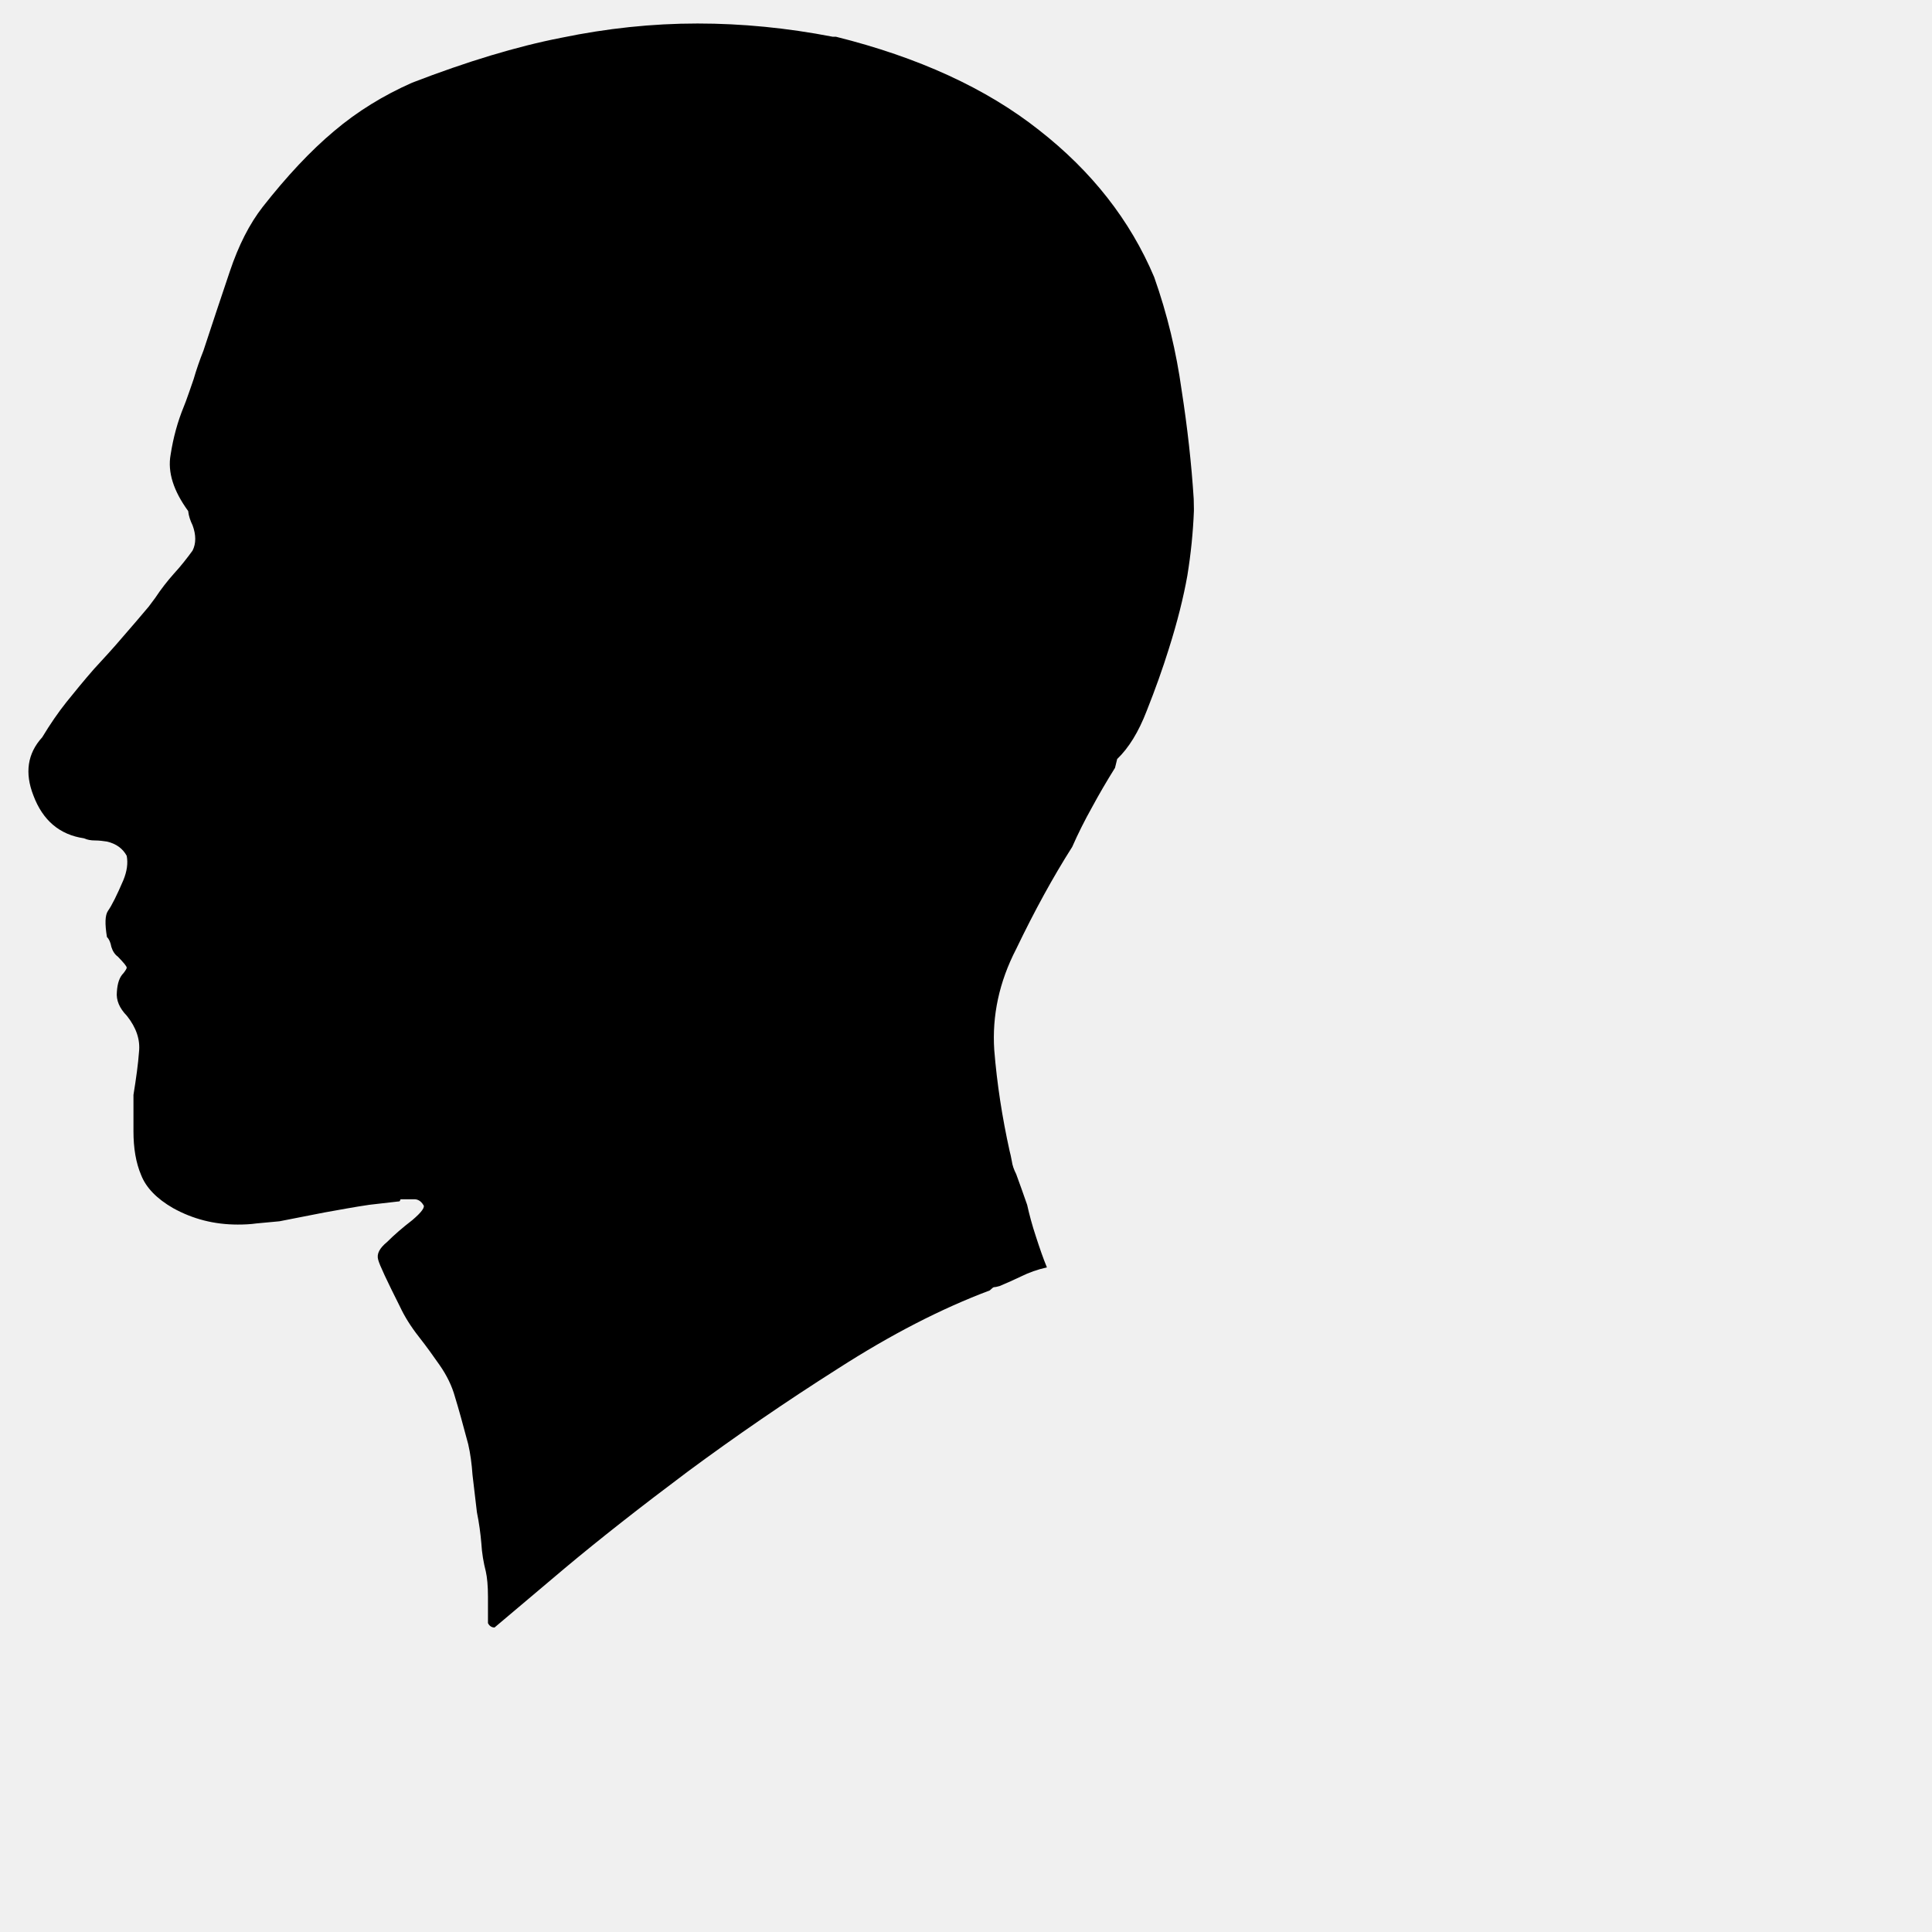
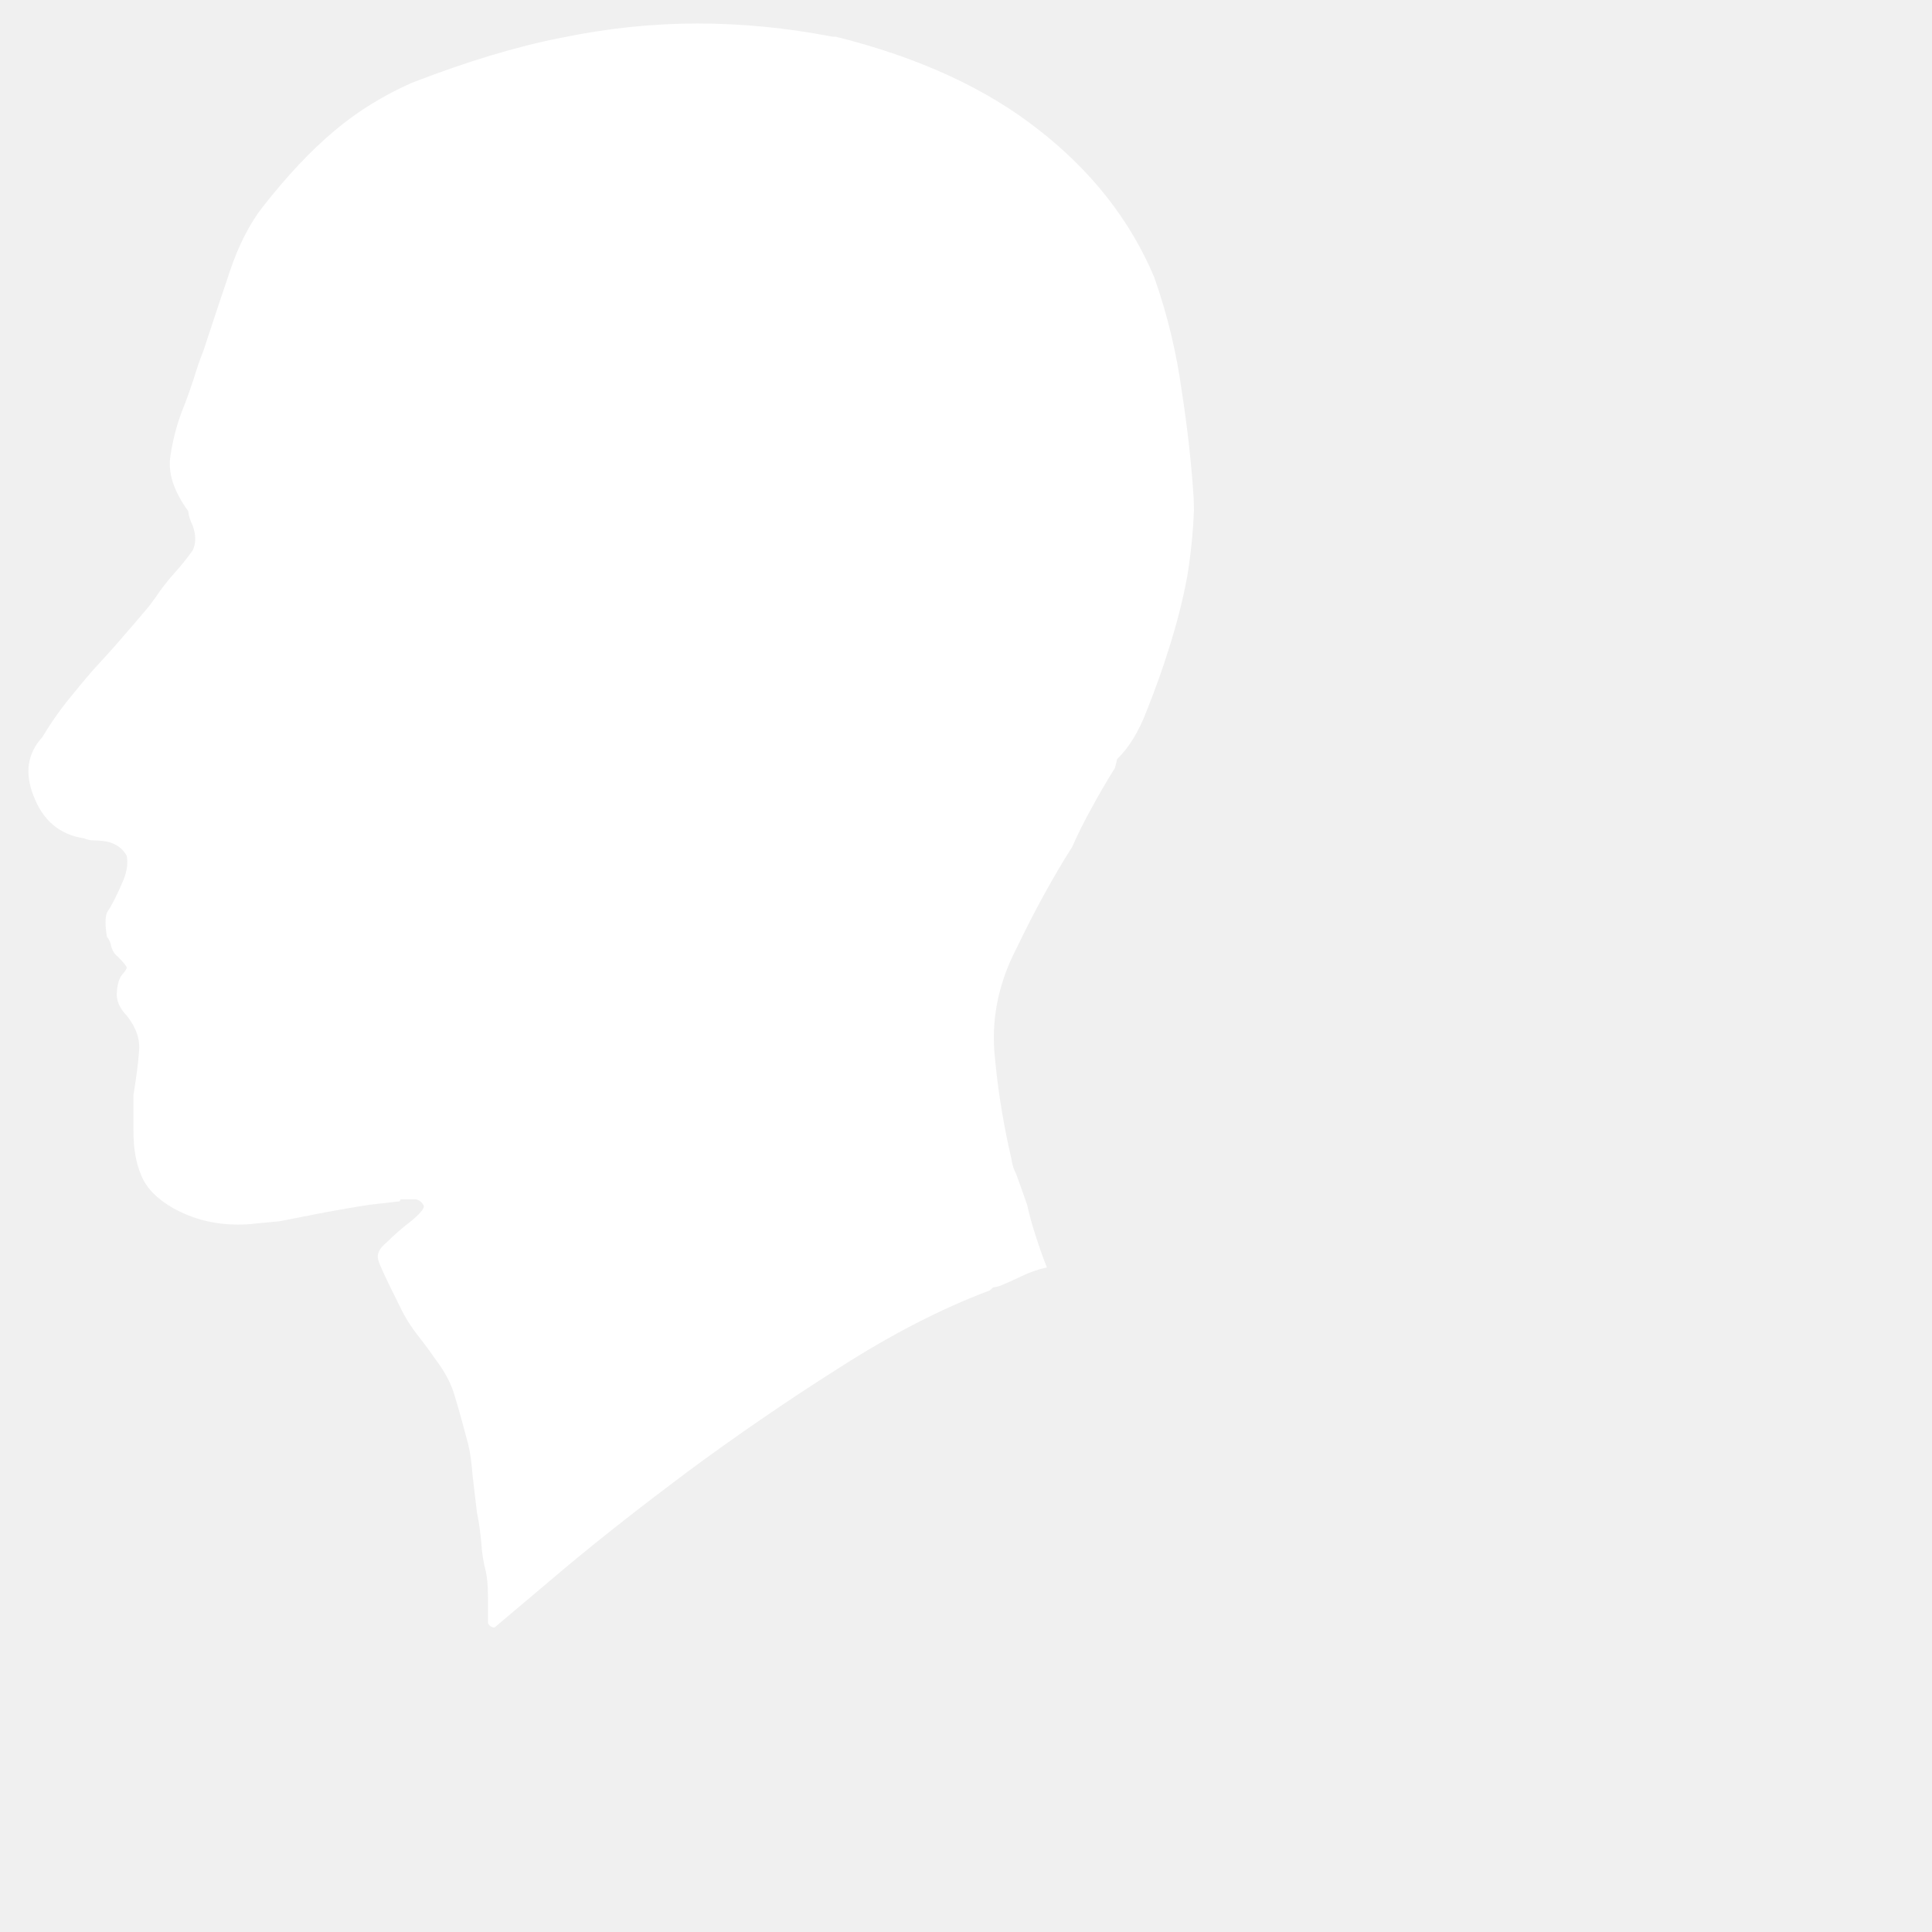
<svg xmlns="http://www.w3.org/2000/svg" width="32" height="32" viewBox="0 0 32 32" version="1.1" id="svg1">
  <defs id="defs1">
    <clipPath clipPathUnits="userSpaceOnUse" id="clipPath147">
      <path d="M 0,0 H 612 V 792 H 0 Z" transform="matrix(1,0,0,-1,-522.483,413.653)" id="path147" />
    </clipPath>
  </defs>
-   <g id="layer1" transform="matrix(0.8285239,0,0,0.8285239,-3.133933,0.4168975)" style="fill:#000000" fill="currentColor">
-     <path d="m 13.196,-8.216 v 0.023 c -0.009,0.229 -0.032,0.457 -0.07,0.691 -0.041,0.229 -0.105,0.489 -0.199,0.785 -0.064,0.205 -0.141,0.422 -0.234,0.656 -0.088,0.229 -0.193,0.398 -0.316,0.516 l -0.023,0.094 c -0.088,0.141 -0.17,0.281 -0.246,0.422 -0.079,0.141 -0.149,0.281 -0.211,0.422 -0.205,0.322 -0.404,0.686 -0.598,1.09 -0.182,0.352 -0.258,0.712 -0.234,1.078 0.029,0.36 0.085,0.721 0.164,1.078 0.006,0.023 0.015,0.059 0.023,0.105 0.006,0.047 0.023,0.094 0.047,0.141 0.038,0.103 0.076,0.211 0.117,0.328 0.023,0.103 0.053,0.217 0.094,0.34 0.038,0.117 0.076,0.229 0.117,0.328 -0.103,0.023 -0.193,0.056 -0.27,0.094 -0.079,0.038 -0.158,0.073 -0.234,0.105 -0.023,0.006 -0.044,0.012 -0.059,0.012 -0.009,0 -0.023,0.012 -0.047,0.035 C 10.5,0.321 9.961,0.599 9.399,0.96 8.836,1.317 8.3,1.686 7.793,2.061 c -0.501,0.375 -0.938,0.718 -1.312,1.031 -0.369,0.311 -0.618,0.521 -0.75,0.633 -0.032,0 -0.056,-0.018 -0.07,-0.047 0,-0.064 0,-0.158 0,-0.281 0,-0.117 -0.009,-0.208 -0.023,-0.27 C 5.614,3.034 5.596,2.931 5.59,2.823 5.581,2.72 5.567,2.612 5.543,2.495 5.526,2.354 5.511,2.219 5.496,2.096 5.488,1.979 5.473,1.868 5.45,1.768 5.394,1.557 5.347,1.387 5.309,1.264 5.277,1.147 5.221,1.033 5.145,0.924 5.08,0.831 5.007,0.728 4.922,0.62 4.834,0.508 4.77,0.403 4.723,0.303 c -0.141,-0.281 -0.22,-0.448 -0.234,-0.504 -0.018,-0.062 0.015,-0.123 0.094,-0.188 0.076,-0.076 0.167,-0.155 0.27,-0.234 0.1,-0.085 0.141,-0.141 0.117,-0.164 -0.023,-0.038 -0.056,-0.059 -0.094,-0.059 -0.041,0 -0.088,0 -0.141,0 -0.009,0 -0.012,0.006 -0.012,0.012 0,0.009 -0.009,0.012 -0.023,0.012 l -0.305,0.035 c -0.158,0.023 -0.316,0.053 -0.48,0.082 -0.164,0.032 -0.325,0.064 -0.48,0.094 -0.103,0.009 -0.185,0.018 -0.246,0.023 -0.064,0.009 -0.129,0.012 -0.199,0.012 -0.252,0 -0.48,-0.059 -0.691,-0.176 -0.173,-0.1 -0.287,-0.217 -0.34,-0.352 -0.056,-0.132 -0.082,-0.287 -0.082,-0.469 v -0.387 c 0.029,-0.179 0.05,-0.331 0.059,-0.457 0.015,-0.132 -0.029,-0.261 -0.129,-0.387 C 1.726,-2.887 1.691,-2.972 1.7,-3.06 c 0.006,-0.094 0.029,-0.158 0.07,-0.199 0.023,-0.029 0.035,-0.05 0.035,-0.059 0,-0.015 -0.032,-0.053 -0.094,-0.117 -0.032,-0.023 -0.056,-0.059 -0.07,-0.105 -0.009,-0.047 -0.023,-0.082 -0.047,-0.105 -0.023,-0.141 -0.021,-0.234 0.012,-0.281 0.038,-0.053 0.094,-0.164 0.164,-0.328 0.038,-0.094 0.05,-0.179 0.035,-0.258 -0.041,-0.076 -0.111,-0.129 -0.211,-0.152 -0.041,-0.006 -0.082,-0.012 -0.129,-0.012 -0.041,0 -0.079,-0.006 -0.117,-0.023 -0.258,-0.038 -0.439,-0.19 -0.539,-0.457 -0.094,-0.24 -0.064,-0.448 0.094,-0.621 0.085,-0.141 0.17,-0.264 0.258,-0.375 0.094,-0.117 0.19,-0.234 0.293,-0.352 0.108,-0.117 0.211,-0.229 0.305,-0.34 0.094,-0.108 0.188,-0.217 0.281,-0.328 l 0.07,-0.094 c 0.062,-0.094 0.129,-0.179 0.199,-0.258 0.07,-0.076 0.135,-0.158 0.199,-0.246 0.038,-0.076 0.038,-0.167 0,-0.27 -0.023,-0.047 -0.041,-0.097 -0.047,-0.152 -0.158,-0.217 -0.22,-0.416 -0.188,-0.598 0.029,-0.188 0.076,-0.357 0.141,-0.516 l 0.023,-0.059 c 0.023,-0.062 0.05,-0.141 0.082,-0.234 0.029,-0.1 0.064,-0.202 0.105,-0.305 0.094,-0.287 0.188,-0.568 0.281,-0.844 0.094,-0.281 0.211,-0.51 0.352,-0.691 0.258,-0.328 0.51,-0.598 0.762,-0.809 0.249,-0.211 0.527,-0.381 0.832,-0.516 0.586,-0.226 1.116,-0.387 1.594,-0.48 0.483,-0.1 0.967,-0.152 1.453,-0.152 0.475,0 0.955,0.047 1.441,0.141 h 0.035 c 0.882,0.22 1.605,0.551 2.168,0.996 0.562,0.439 0.973,0.961 1.23,1.57 0.141,0.398 0.237,0.803 0.293,1.207 0.062,0.398 0.105,0.785 0.129,1.16 z m 0,0" style="display:inline;fill:#000000;fill-opacity:1;fill-rule:nonzero;stroke:none;stroke-width:0.604" aria-label="󲅰" transform="matrix(1.872903,0,0,1.872903,2.935142,25.05601)" clip-path="url(#clipPath147)" id="path335" fill="currentColor" />
+   <g id="layer1" transform="matrix(0.8285239,0,0,0.8285239,-3.133933,0.4168975)" style="fill:#ffffff" fill="currentColor">
+     <path d="m 13.196,-8.216 v 0.023 c -0.009,0.229 -0.032,0.457 -0.07,0.691 -0.041,0.229 -0.105,0.489 -0.199,0.785 -0.064,0.205 -0.141,0.422 -0.234,0.656 -0.088,0.229 -0.193,0.398 -0.316,0.516 l -0.023,0.094 c -0.088,0.141 -0.17,0.281 -0.246,0.422 -0.079,0.141 -0.149,0.281 -0.211,0.422 -0.205,0.322 -0.404,0.686 -0.598,1.09 -0.182,0.352 -0.258,0.712 -0.234,1.078 0.029,0.36 0.085,0.721 0.164,1.078 0.006,0.023 0.015,0.059 0.023,0.105 0.006,0.047 0.023,0.094 0.047,0.141 0.038,0.103 0.076,0.211 0.117,0.328 0.023,0.103 0.053,0.217 0.094,0.34 0.038,0.117 0.076,0.229 0.117,0.328 -0.103,0.023 -0.193,0.056 -0.27,0.094 -0.079,0.038 -0.158,0.073 -0.234,0.105 -0.023,0.006 -0.044,0.012 -0.059,0.012 -0.009,0 -0.023,0.012 -0.047,0.035 C 10.5,0.321 9.961,0.599 9.399,0.96 8.836,1.317 8.3,1.686 7.793,2.061 c -0.501,0.375 -0.938,0.718 -1.312,1.031 -0.369,0.311 -0.618,0.521 -0.75,0.633 -0.032,0 -0.056,-0.018 -0.07,-0.047 0,-0.064 0,-0.158 0,-0.281 0,-0.117 -0.009,-0.208 -0.023,-0.27 C 5.614,3.034 5.596,2.931 5.59,2.823 5.581,2.72 5.567,2.612 5.543,2.495 5.526,2.354 5.511,2.219 5.496,2.096 5.488,1.979 5.473,1.868 5.45,1.768 5.394,1.557 5.347,1.387 5.309,1.264 5.277,1.147 5.221,1.033 5.145,0.924 5.08,0.831 5.007,0.728 4.922,0.62 4.834,0.508 4.77,0.403 4.723,0.303 c -0.141,-0.281 -0.22,-0.448 -0.234,-0.504 -0.018,-0.062 0.015,-0.123 0.094,-0.188 0.076,-0.076 0.167,-0.155 0.27,-0.234 0.1,-0.085 0.141,-0.141 0.117,-0.164 -0.023,-0.038 -0.056,-0.059 -0.094,-0.059 -0.041,0 -0.088,0 -0.141,0 -0.009,0 -0.012,0.006 -0.012,0.012 0,0.009 -0.009,0.012 -0.023,0.012 l -0.305,0.035 c -0.158,0.023 -0.316,0.053 -0.48,0.082 -0.164,0.032 -0.325,0.064 -0.48,0.094 -0.103,0.009 -0.185,0.018 -0.246,0.023 -0.064,0.009 -0.129,0.012 -0.199,0.012 -0.252,0 -0.48,-0.059 -0.691,-0.176 -0.173,-0.1 -0.287,-0.217 -0.34,-0.352 -0.056,-0.132 -0.082,-0.287 -0.082,-0.469 v -0.387 c 0.029,-0.179 0.05,-0.331 0.059,-0.457 0.015,-0.132 -0.029,-0.261 -0.129,-0.387 C 1.726,-2.887 1.691,-2.972 1.7,-3.06 c 0.006,-0.094 0.029,-0.158 0.07,-0.199 0.023,-0.029 0.035,-0.05 0.035,-0.059 0,-0.015 -0.032,-0.053 -0.094,-0.117 -0.032,-0.023 -0.056,-0.059 -0.07,-0.105 -0.009,-0.047 -0.023,-0.082 -0.047,-0.105 -0.023,-0.141 -0.021,-0.234 0.012,-0.281 0.038,-0.053 0.094,-0.164 0.164,-0.328 0.038,-0.094 0.05,-0.179 0.035,-0.258 -0.041,-0.076 -0.111,-0.129 -0.211,-0.152 -0.041,-0.006 -0.082,-0.012 -0.129,-0.012 -0.041,0 -0.079,-0.006 -0.117,-0.023 -0.258,-0.038 -0.439,-0.19 -0.539,-0.457 -0.094,-0.24 -0.064,-0.448 0.094,-0.621 0.085,-0.141 0.17,-0.264 0.258,-0.375 0.094,-0.117 0.19,-0.234 0.293,-0.352 0.108,-0.117 0.211,-0.229 0.305,-0.34 0.094,-0.108 0.188,-0.217 0.281,-0.328 l 0.07,-0.094 c 0.062,-0.094 0.129,-0.179 0.199,-0.258 0.07,-0.076 0.135,-0.158 0.199,-0.246 0.038,-0.076 0.038,-0.167 0,-0.27 -0.023,-0.047 -0.041,-0.097 -0.047,-0.152 -0.158,-0.217 -0.22,-0.416 -0.188,-0.598 0.029,-0.188 0.076,-0.357 0.141,-0.516 l 0.023,-0.059 c 0.023,-0.062 0.05,-0.141 0.082,-0.234 0.029,-0.1 0.064,-0.202 0.105,-0.305 0.094,-0.287 0.188,-0.568 0.281,-0.844 0.094,-0.281 0.211,-0.51 0.352,-0.691 0.258,-0.328 0.51,-0.598 0.762,-0.809 0.249,-0.211 0.527,-0.381 0.832,-0.516 0.586,-0.226 1.116,-0.387 1.594,-0.48 0.483,-0.1 0.967,-0.152 1.453,-0.152 0.475,0 0.955,0.047 1.441,0.141 h 0.035 c 0.882,0.22 1.605,0.551 2.168,0.996 0.562,0.439 0.973,0.961 1.23,1.57 0.141,0.398 0.237,0.803 0.293,1.207 0.062,0.398 0.105,0.785 0.129,1.16 z m 0,0" style="display:inline;fill:#ffffff;fill-opacity:1;fill-rule:nonzero;stroke:none;stroke-width:0.604" aria-label="󲅰" transform="matrix(1.872903,0,0,1.872903,2.935142,25.05601)" clip-path="url(#clipPath147)" id="path335" fill="currentColor" />
  </g>
</svg>
